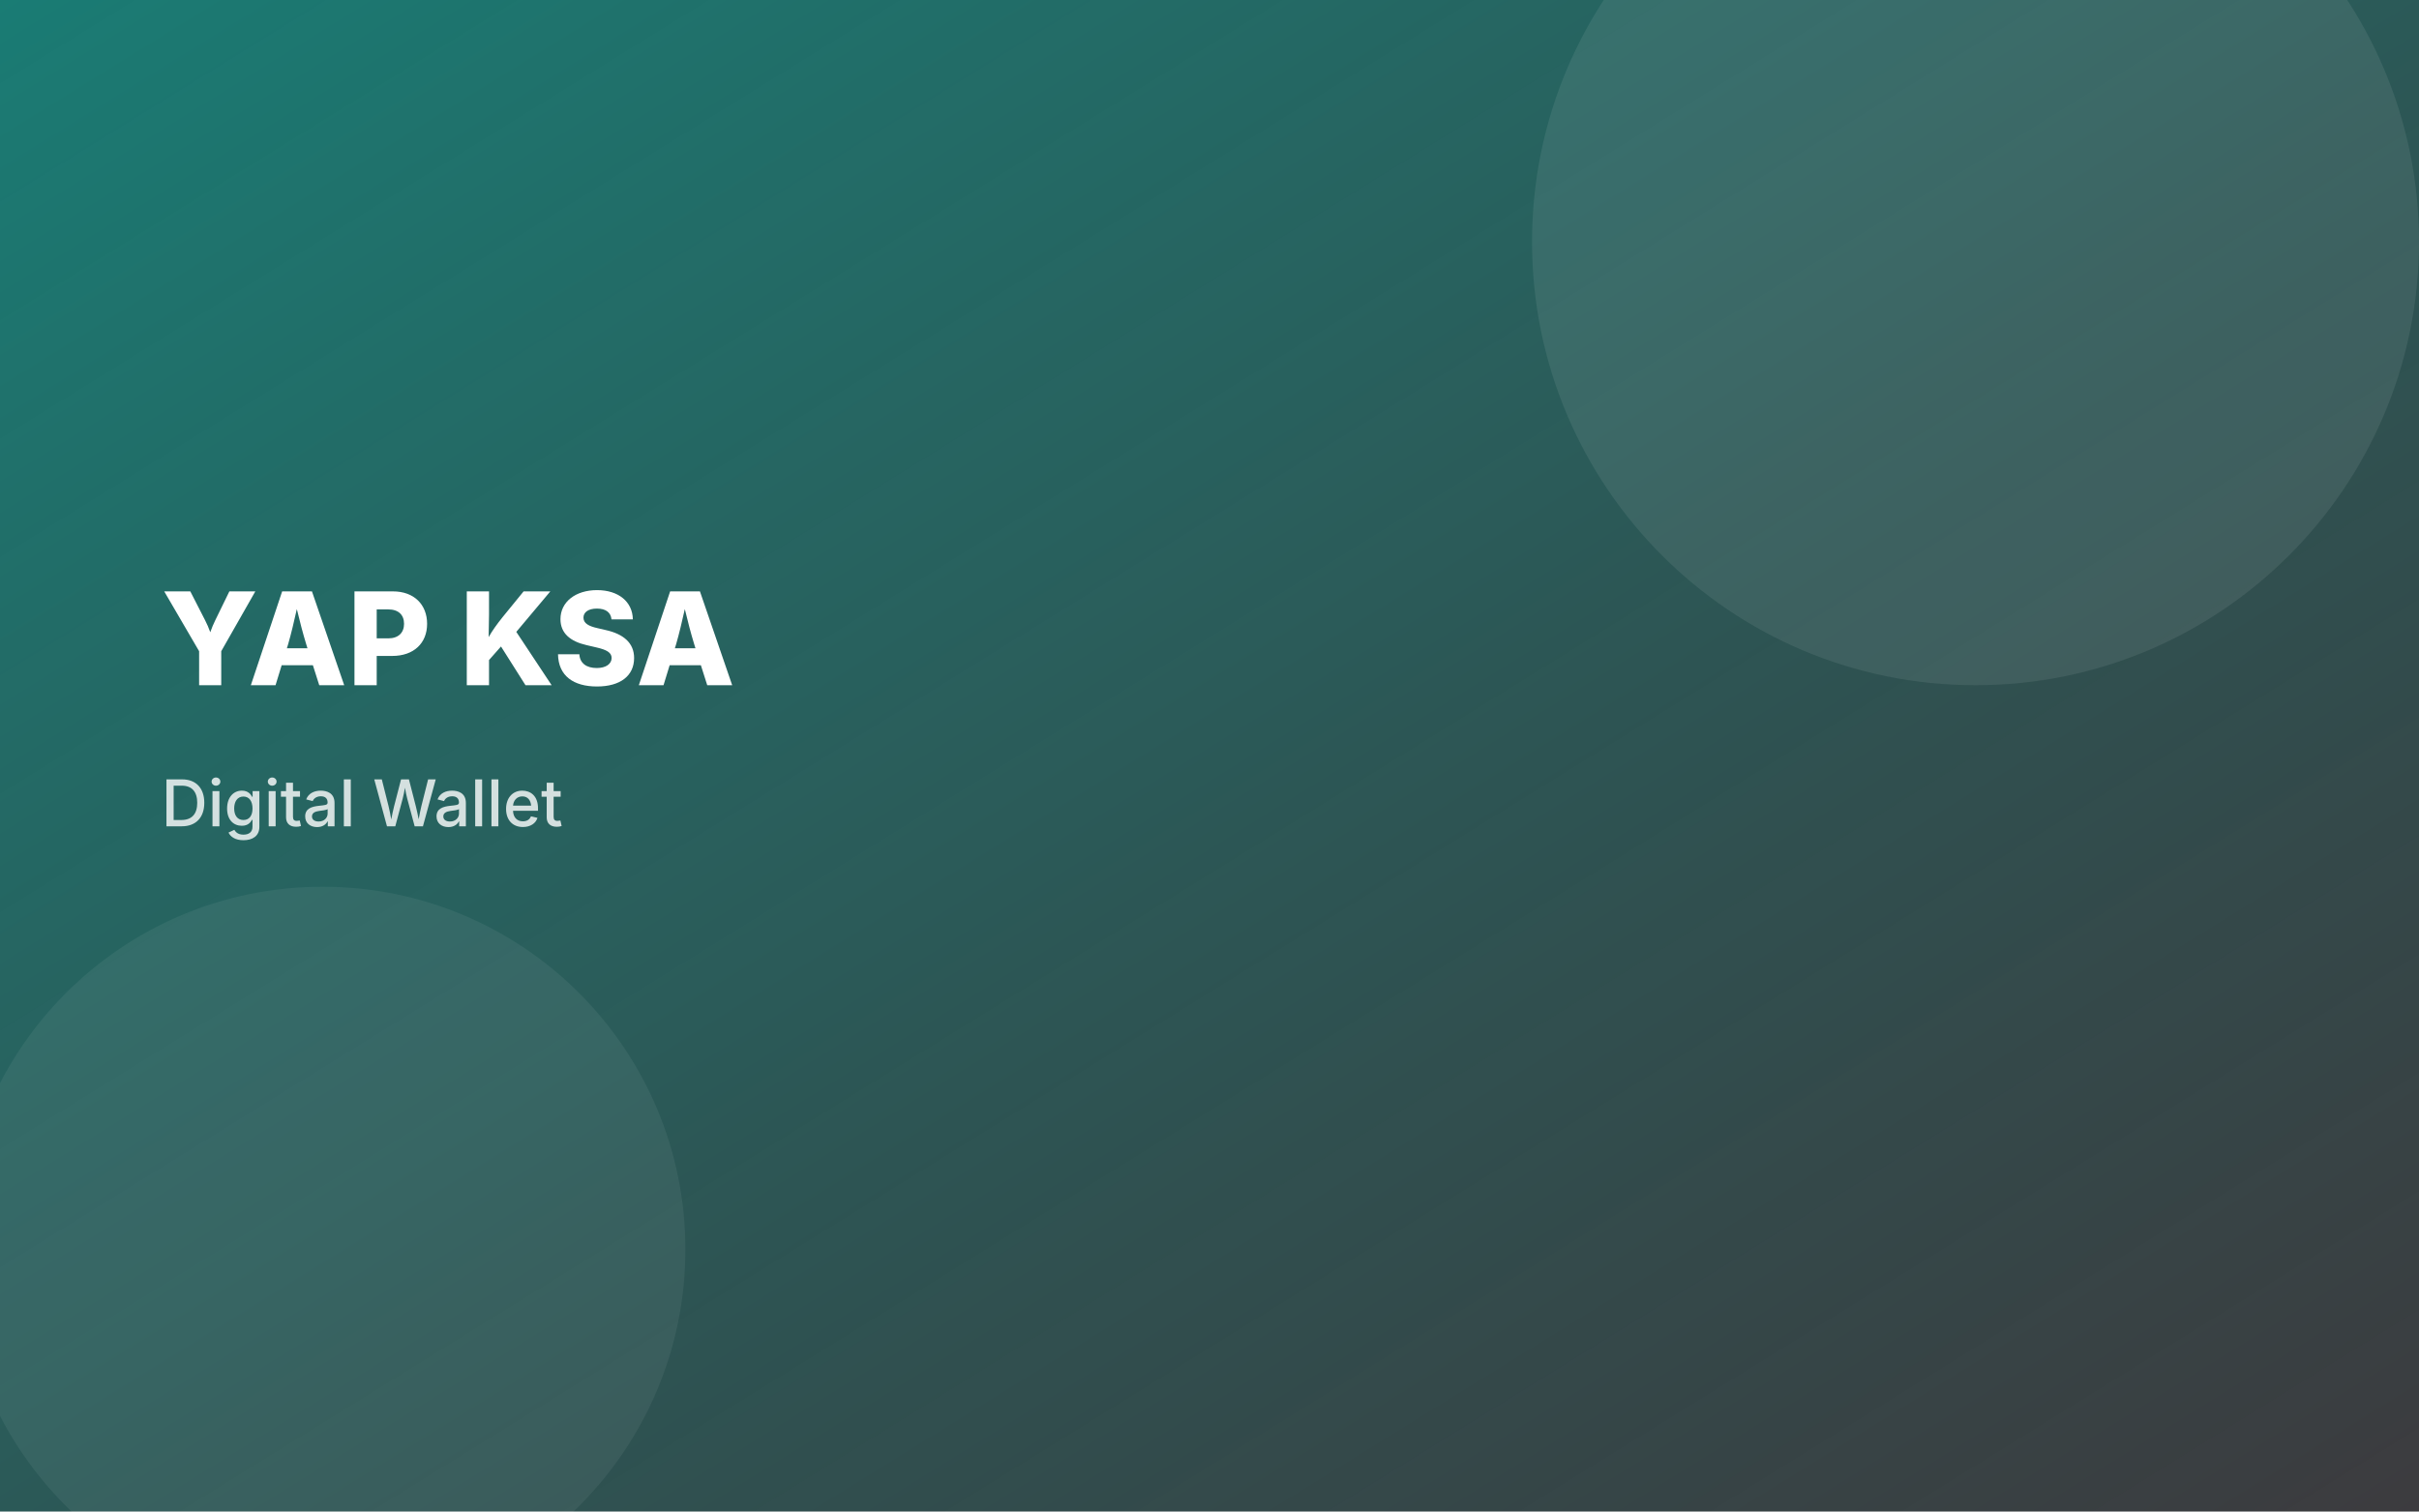
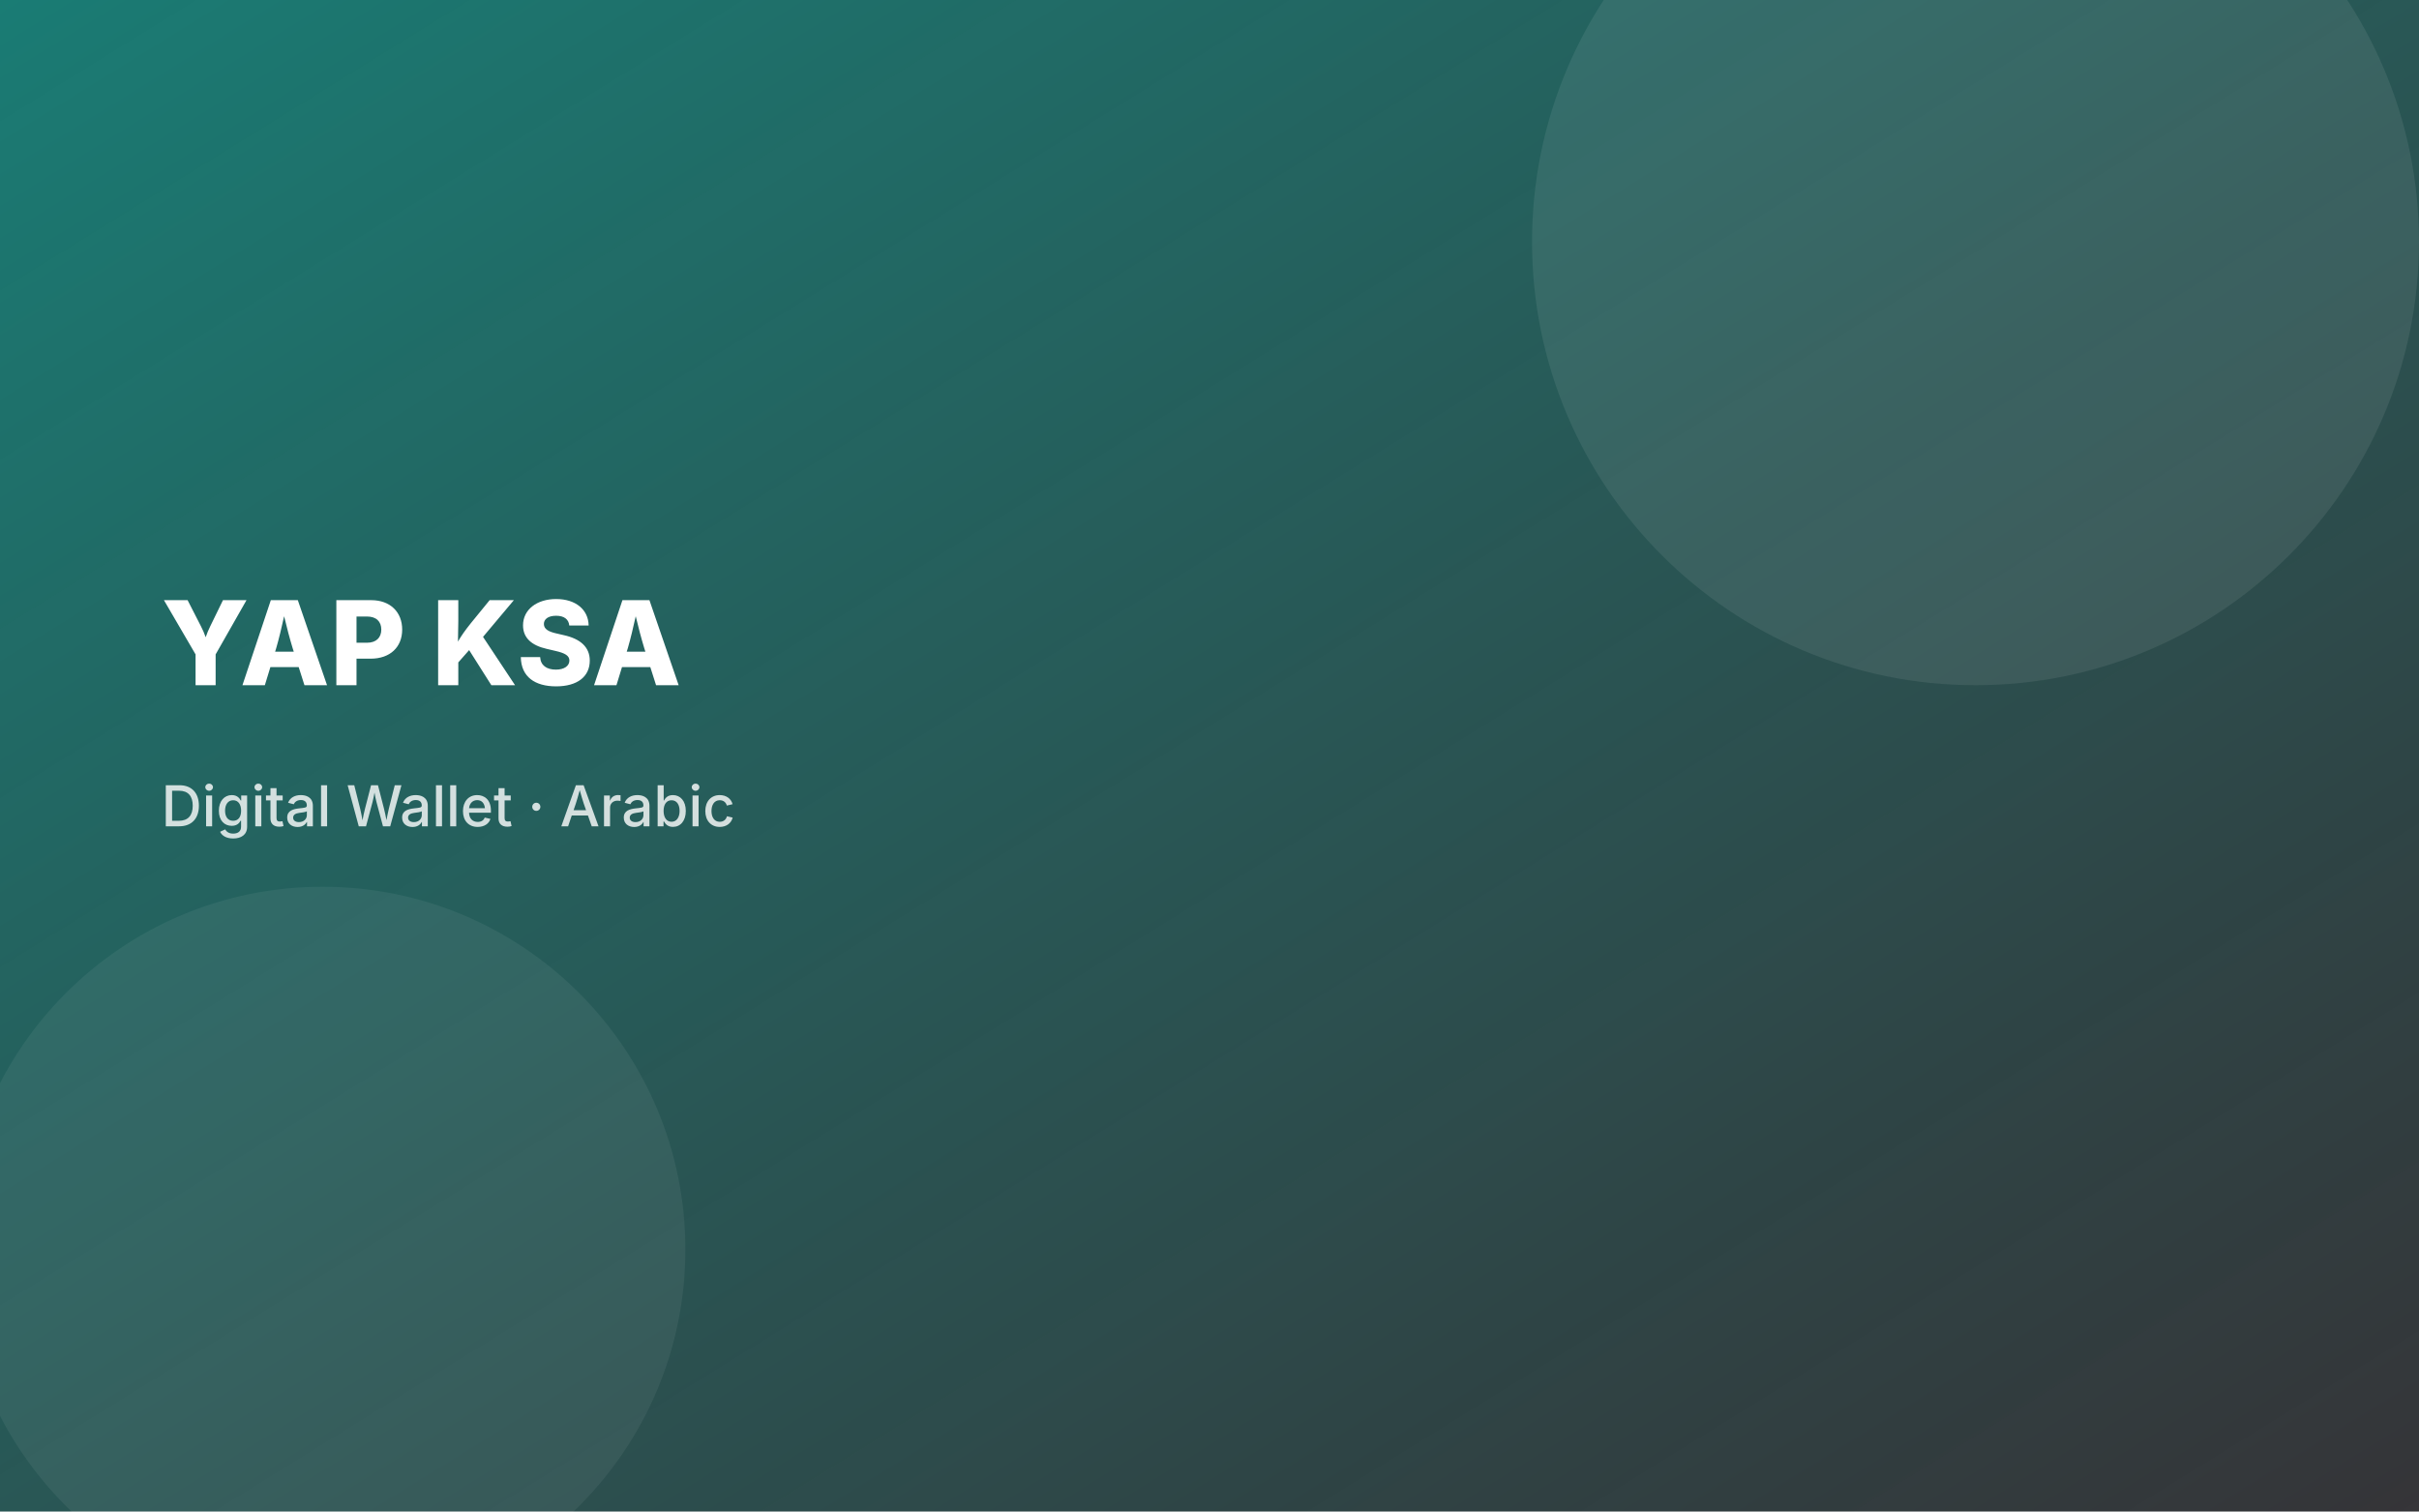
<svg xmlns="http://www.w3.org/2000/svg" width="1200" height="750" viewBox="0 0 1200 750">
  <defs>
    <linearGradient id="g" x1="0" y1="0" x2="1" y2="1">
      <stop offset="0%" stop-color="#0F766E" stop-opacity="0.95" />
-       <stop offset="100%" stop-color="#1C1B1F" stop-opacity="0.85" />
+       <stop offset="100%" stop-color="#1C1B1F" stop-opacity="0.88" />
    </linearGradient>
  </defs>
  <rect width="1200" height="750" fill="url(#g)" />
  <circle cx="980" cy="120" r="220" fill="#fff" fill-opacity="0.08" />
  <circle cx="160" cy="620" r="180" fill="#fff" fill-opacity="0.06" />
-   <text x="80" y="340" font-family="Inter, Helvetica, Arial, sans-serif" font-size="64" font-weight="800" fill="#fff">YAP KSA</text>
-   <text x="80" y="410" font-family="Inter, Helvetica, Arial, sans-serif" font-size="32" font-weight="500" fill="#fff" fill-opacity="0.8">Digital Wallet</text>
+   <text x="80" y="340" font-family="Inter, Helvetica, Arial, sans-serif" font-size="58" font-weight="800" fill="#fff">YAP KSA</text>
+   <text x="80" y="410" font-family="Inter, Helvetica, Arial, sans-serif" font-size="28" font-weight="500" fill="#fff" fill-opacity="0.8">Digital Wallet · Arabic</text>
</svg>
